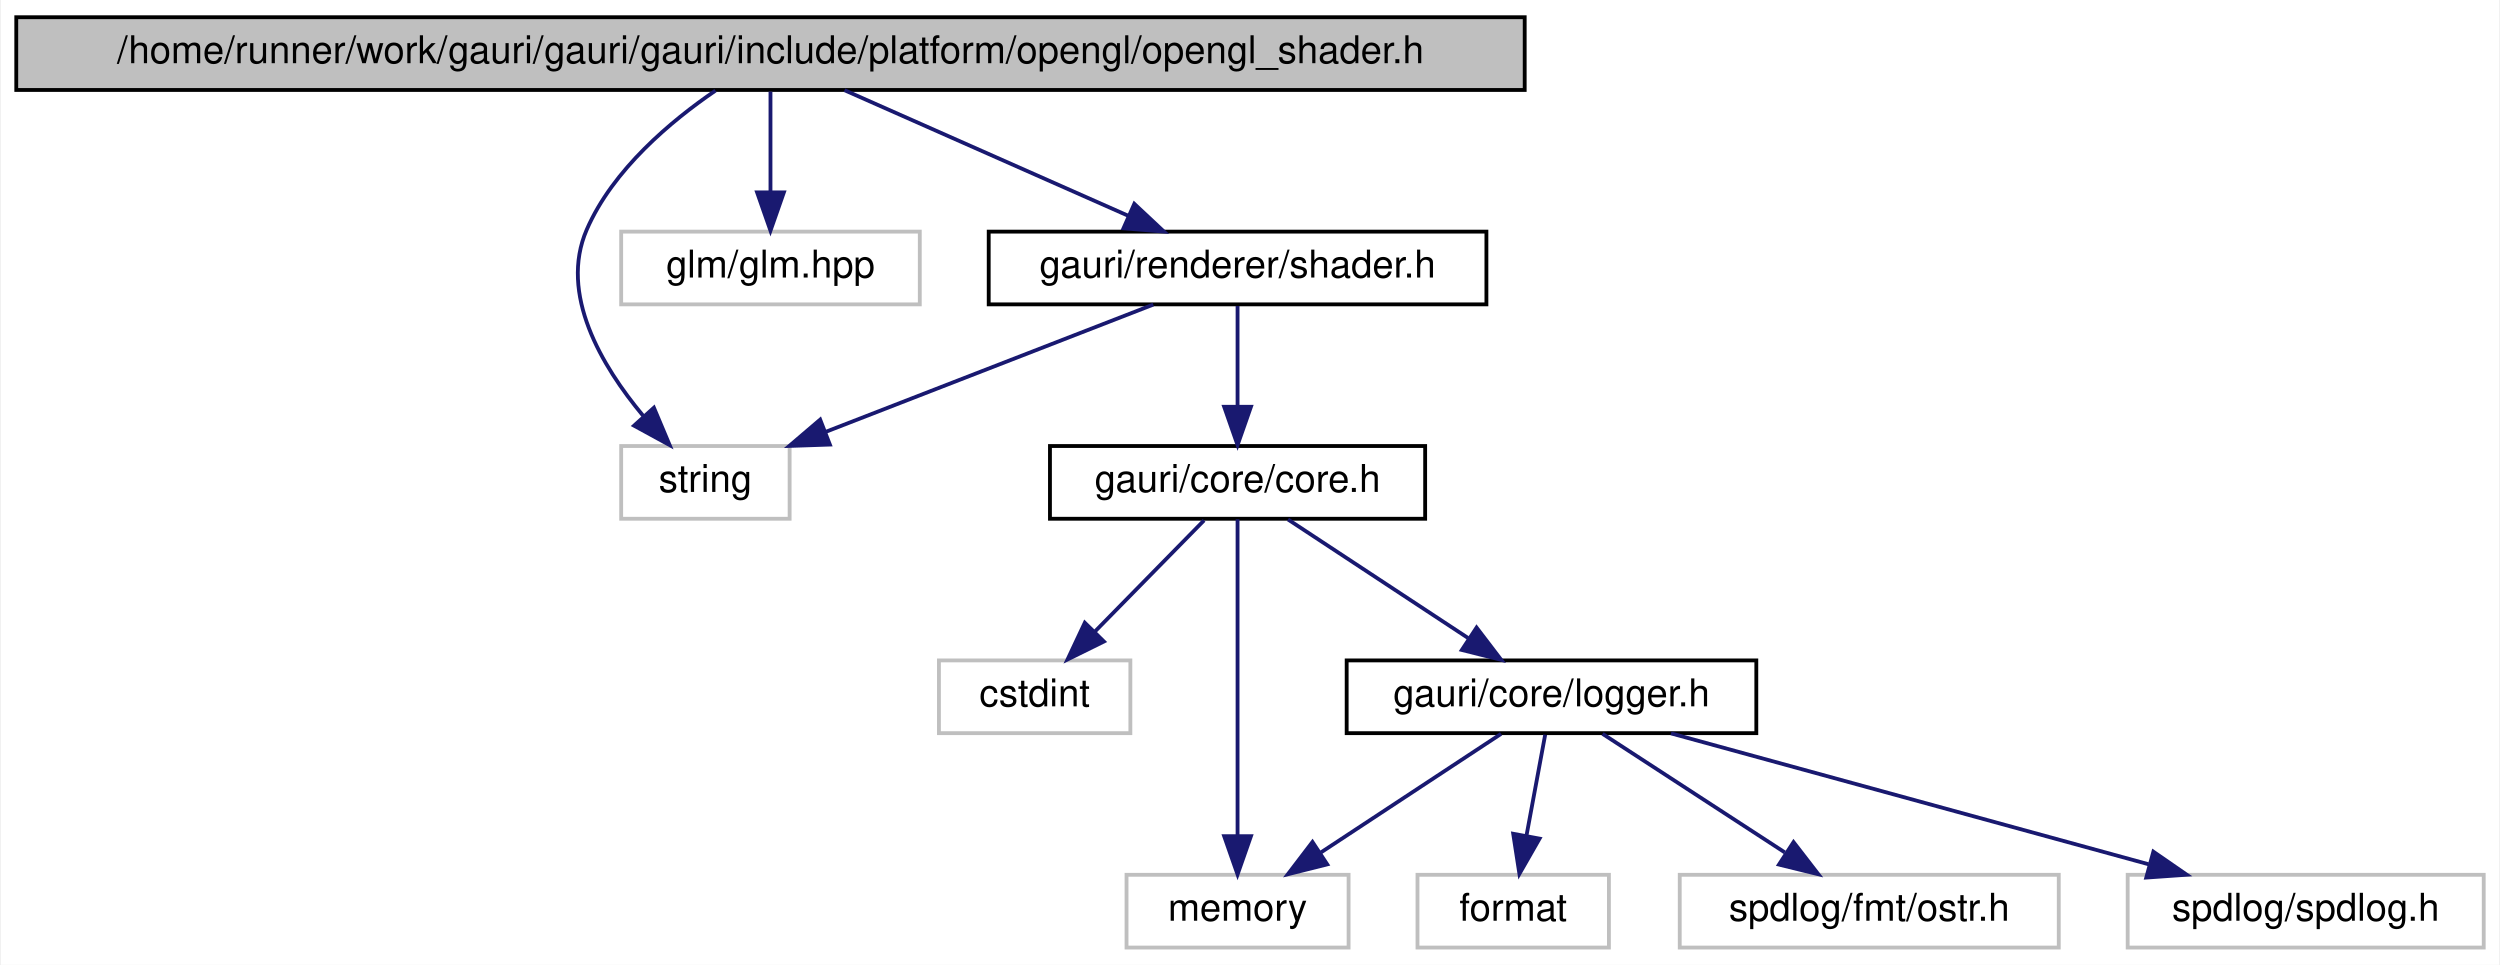
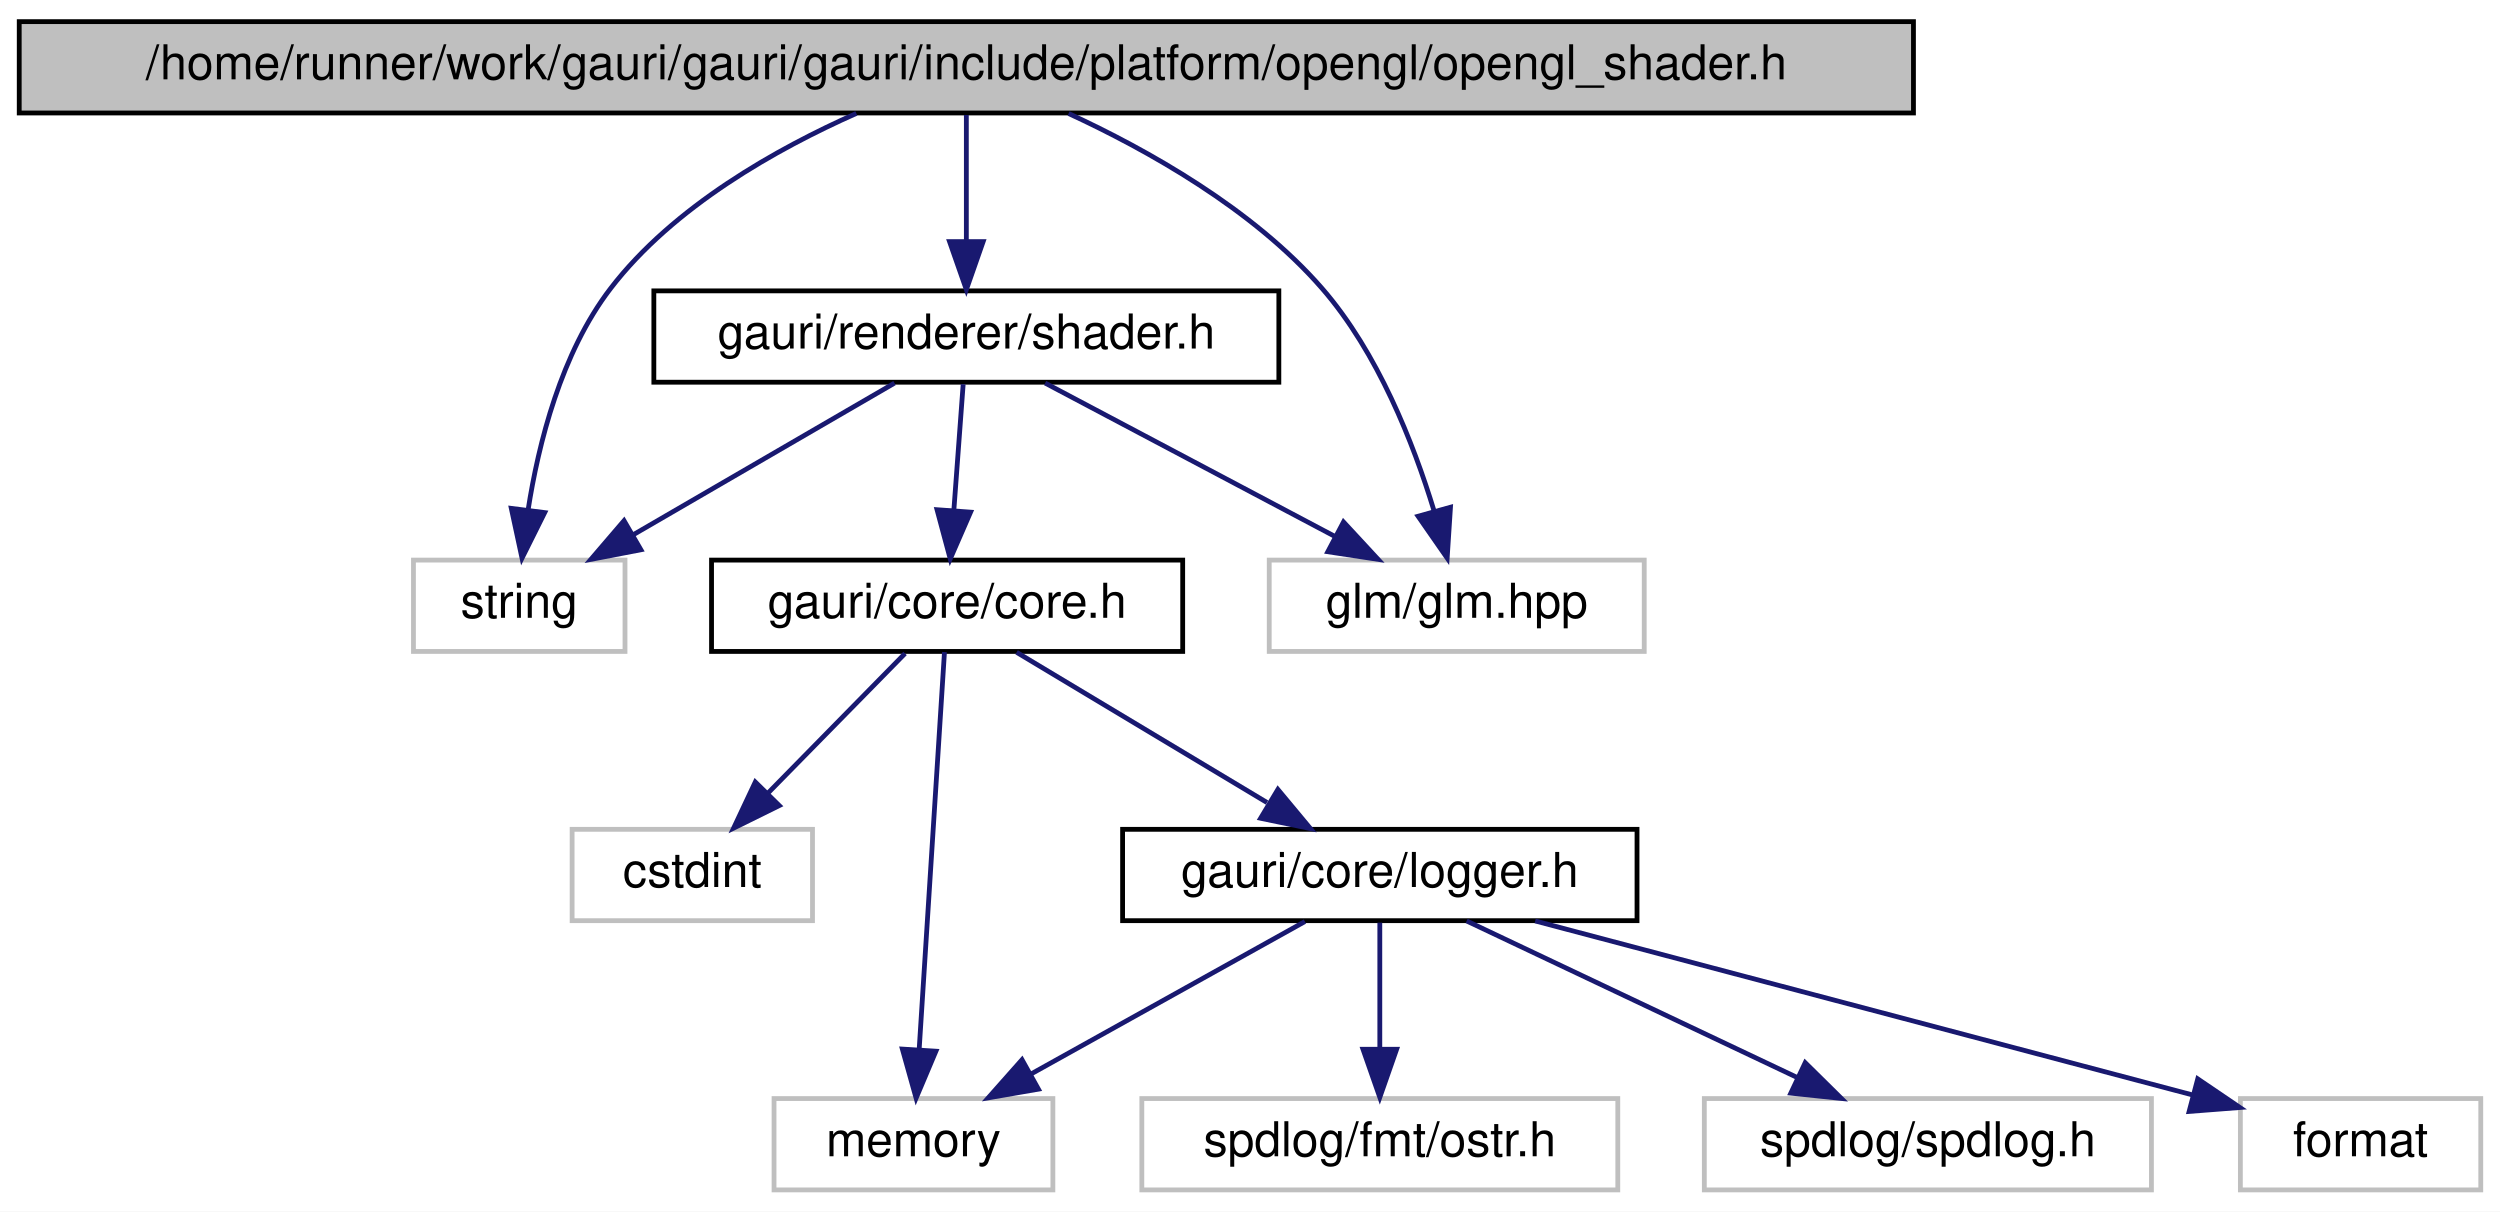
- <svg xmlns="http://www.w3.org/2000/svg" xmlns:xlink="http://www.w3.org/1999/xlink" width="653pt" height="252pt" viewBox="0.00 0.00 652.50 252.00">
+ <svg xmlns="http://www.w3.org/2000/svg" xmlns:xlink="http://www.w3.org/1999/xlink" width="520pt" height="252pt" viewBox="0.00 0.00 520.00 252.00">
  <g id="graph0" class="graph" transform="scale(1 1) rotate(0) translate(4 248)">
-     <polygon fill="white" stroke="transparent" points="-4,4 -4,-248 648.5,-248 648.5,4 -4,4" />
+     <polygon fill="white" stroke="transparent" points="-4,4 -4,-248 516,-248 516,4 -4,4" />
    <g id="node1" class="node">
      <g id="a_node1">
        <a xlink:title=" ">
          <polygon fill="#bfbfbf" stroke="black" points="0,-224.5 0,-243.5 394,-243.5 394,-224.5 0,-224.5" />
          <text text-anchor="middle" x="197" y="-231.5" font-family="Helvetica,sans-Serif" font-size="10.00">/home/runner/work/gauri/gauri/gauri/include/platform/opengl/opengl_shader.h</text>
        </a>
      </g>
    </g>
    <g id="node2" class="node">
      <g id="a_node2">
        <a xlink:title=" ">
-           <polygon fill="white" stroke="#bfbfbf" points="158,-112.5 158,-131.5 202,-131.5 202,-112.5 158,-112.5" />
-           <text text-anchor="middle" x="180" y="-119.5" font-family="Helvetica,sans-Serif" font-size="10.00">string</text>
+           <polygon fill="white" stroke="#bfbfbf" points="82,-112.5 82,-131.5 126,-131.5 126,-112.5 82,-112.5" />
+           <text text-anchor="middle" x="104" y="-119.5" font-family="Helvetica,sans-Serif" font-size="10.00">string</text>
        </a>
      </g>
    </g>
    <g id="edge1" class="edge">
-       <path fill="none" stroke="midnightblue" d="M182.63,-224.33C171.12,-216.47 155.81,-203.72 149,-188 141.74,-171.25 152.85,-152.46 163.73,-139.41" />
-       <polygon fill="midnightblue" stroke="midnightblue" points="166.55,-141.51 170.66,-131.74 161.36,-136.82 166.55,-141.51" />
+       <path fill="none" stroke="midnightblue" d="M174.12,-224.41C157.64,-217.1 136.09,-205.06 123,-188 112.72,-174.6 108,-155.78 105.83,-141.84" />
+       <polygon fill="midnightblue" stroke="midnightblue" points="109.3,-141.38 104.58,-131.9 102.35,-142.26 109.3,-141.38" />
    </g>
    <g id="node3" class="node">
      <g id="a_node3">
        <a xlink:title=" ">
-           <polygon fill="white" stroke="#bfbfbf" points="158,-168.5 158,-187.5 236,-187.5 236,-168.5 158,-168.5" />
-           <text text-anchor="middle" x="197" y="-175.5" font-family="Helvetica,sans-Serif" font-size="10.00">glm/glm.hpp</text>
+           <polygon fill="white" stroke="#bfbfbf" points="260,-112.5 260,-131.5 338,-131.5 338,-112.5 260,-112.5" />
+           <text text-anchor="middle" x="299" y="-119.5" font-family="Helvetica,sans-Serif" font-size="10.00">glm/glm.hpp</text>
        </a>
      </g>
    </g>
    <g id="edge2" class="edge">
-       <path fill="none" stroke="midnightblue" d="M197,-224.08C197,-217.01 197,-206.86 197,-197.99" />
-       <polygon fill="midnightblue" stroke="midnightblue" points="200.5,-197.75 197,-187.75 193.5,-197.75 200.5,-197.75" />
+       <path fill="none" stroke="midnightblue" d="M218.27,-224.39C234.55,-216.87 256.6,-204.57 271,-188 282.58,-174.68 289.98,-155.85 294.24,-141.88" />
+       <polygon fill="midnightblue" stroke="midnightblue" points="297.7,-142.5 297.01,-131.92 290.96,-140.62 297.7,-142.5" />
    </g>
    <g id="node4" class="node">
      <g id="a_node4">
        <a xlink:href="shader_8h.html" target="_top" xlink:title=" ">
-           <polygon fill="white" stroke="black" points="254,-168.5 254,-187.5 384,-187.5 384,-168.5 254,-168.5" />
-           <text text-anchor="middle" x="319" y="-175.5" font-family="Helvetica,sans-Serif" font-size="10.00">gauri/renderer/shader.h</text>
+           <polygon fill="white" stroke="black" points="132,-168.5 132,-187.5 262,-187.5 262,-168.5 132,-168.5" />
+           <text text-anchor="middle" x="197" y="-175.5" font-family="Helvetica,sans-Serif" font-size="10.00">gauri/renderer/shader.h</text>
        </a>
      </g>
    </g>
    <g id="edge3" class="edge">
-       <path fill="none" stroke="midnightblue" d="M216.33,-224.44C236.32,-215.6 267.74,-201.69 290.56,-191.59" />
-       <polygon fill="midnightblue" stroke="midnightblue" points="292.03,-194.76 299.76,-187.52 289.2,-188.36 292.03,-194.76" />
+       <path fill="none" stroke="midnightblue" d="M197,-224.08C197,-217.01 197,-206.86 197,-197.99" />
+       <polygon fill="midnightblue" stroke="midnightblue" points="200.5,-197.75 197,-187.75 193.5,-197.75 200.5,-197.75" />
+     </g>
+     <g id="edge5" class="edge">
+       <path fill="none" stroke="midnightblue" d="M182.06,-168.32C167.41,-159.82 144.87,-146.73 127.76,-136.8" />
+       <polygon fill="midnightblue" stroke="midnightblue" points="129.31,-133.65 118.9,-131.65 125.8,-139.7 129.31,-133.65" />
    </g>
    <g id="edge4" class="edge">
-       <path fill="none" stroke="midnightblue" d="M296.98,-168.44C273.9,-159.48 237.44,-145.31 211.36,-135.18" />
-       <polygon fill="midnightblue" stroke="midnightblue" points="212.51,-131.88 201.92,-131.52 209.98,-138.4 212.51,-131.88" />
+       <path fill="none" stroke="midnightblue" d="M213.39,-168.32C229.67,-159.7 254.87,-146.36 273.72,-136.39" />
+       <polygon fill="midnightblue" stroke="midnightblue" points="275.45,-139.43 282.65,-131.65 272.18,-133.24 275.45,-139.43" />
    </g>
    <g id="node5" class="node">
      <g id="a_node5">
        <a xlink:href="core_8h.html" target="_top" xlink:title=" ">
-           <polygon fill="white" stroke="black" points="270,-112.5 270,-131.5 368,-131.5 368,-112.5 270,-112.5" />
-           <text text-anchor="middle" x="319" y="-119.5" font-family="Helvetica,sans-Serif" font-size="10.00">gauri/core/core.h</text>
+           <polygon fill="white" stroke="black" points="144,-112.5 144,-131.5 242,-131.5 242,-112.5 144,-112.5" />
+           <text text-anchor="middle" x="193" y="-119.5" font-family="Helvetica,sans-Serif" font-size="10.00">gauri/core/core.h</text>
        </a>
      </g>
    </g>
-     <g id="edge5" class="edge">
-       <path fill="none" stroke="midnightblue" d="M319,-168.08C319,-161.01 319,-150.86 319,-141.99" />
-       <polygon fill="midnightblue" stroke="midnightblue" points="322.5,-141.75 319,-131.75 315.5,-141.75 322.5,-141.75" />
+     <g id="edge6" class="edge">
+       <path fill="none" stroke="midnightblue" d="M196.34,-168.08C195.82,-161.01 195.06,-150.86 194.41,-141.99" />
+       <polygon fill="midnightblue" stroke="midnightblue" points="197.88,-141.47 193.65,-131.75 190.9,-141.98 197.88,-141.47" />
    </g>
    <g id="node6" class="node">
      <g id="a_node6">
        <a xlink:title=" ">
-           <polygon fill="white" stroke="#bfbfbf" points="241,-56.5 241,-75.5 291,-75.5 291,-56.5 241,-56.5" />
-           <text text-anchor="middle" x="266" y="-63.5" font-family="Helvetica,sans-Serif" font-size="10.00">cstdint</text>
+           <polygon fill="white" stroke="#bfbfbf" points="115,-56.5 115,-75.5 165,-75.5 165,-56.5 115,-56.5" />
+           <text text-anchor="middle" x="140" y="-63.5" font-family="Helvetica,sans-Serif" font-size="10.00">cstdint</text>
        </a>
      </g>
    </g>
-     <g id="edge6" class="edge">
-       <path fill="none" stroke="midnightblue" d="M310.25,-112.08C302.53,-104.22 291.1,-92.57 281.78,-83.08" />
-       <polygon fill="midnightblue" stroke="midnightblue" points="284.09,-80.44 274.59,-75.75 279.1,-85.34 284.09,-80.44" />
+     <g id="edge7" class="edge">
+       <path fill="none" stroke="midnightblue" d="M184.25,-112.08C176.53,-104.22 165.1,-92.57 155.78,-83.08" />
+       <polygon fill="midnightblue" stroke="midnightblue" points="158.09,-80.44 148.59,-75.75 153.1,-85.34 158.09,-80.44" />
    </g>
    <g id="node7" class="node">
      <g id="a_node7">
        <a xlink:title=" ">
-           <polygon fill="white" stroke="#bfbfbf" points="290,-0.5 290,-19.5 348,-19.5 348,-0.5 290,-0.5" />
-           <text text-anchor="middle" x="319" y="-7.5" font-family="Helvetica,sans-Serif" font-size="10.00">memory</text>
+           <polygon fill="white" stroke="#bfbfbf" points="157,-0.5 157,-19.5 215,-19.5 215,-0.5 157,-0.5" />
+           <text text-anchor="middle" x="186" y="-7.5" font-family="Helvetica,sans-Serif" font-size="10.00">memory</text>
        </a>
      </g>
    </g>
-     <g id="edge7" class="edge">
-       <path fill="none" stroke="midnightblue" d="M319,-112.37C319,-94.62 319,-53.67 319,-29.6" />
-       <polygon fill="midnightblue" stroke="midnightblue" points="322.5,-29.59 319,-19.59 315.5,-29.59 322.5,-29.59" />
+     <g id="edge8" class="edge">
+       <path fill="none" stroke="midnightblue" d="M192.45,-112.37C191.32,-94.62 188.72,-53.67 187.18,-29.6" />
+       <polygon fill="midnightblue" stroke="midnightblue" points="190.67,-29.35 186.55,-19.59 183.69,-29.79 190.67,-29.35" />
    </g>
    <g id="node8" class="node">
      <g id="a_node8">
        <a xlink:href="logger_8h.html" target="_top" xlink:title=" ">
-           <polygon fill="white" stroke="black" points="347.5,-56.5 347.5,-75.5 454.5,-75.5 454.5,-56.5 347.5,-56.5" />
-           <text text-anchor="middle" x="401" y="-63.5" font-family="Helvetica,sans-Serif" font-size="10.00">gauri/core/logger.h</text>
+           <polygon fill="white" stroke="black" points="229.5,-56.5 229.5,-75.5 336.5,-75.5 336.5,-56.5 229.5,-56.5" />
+           <text text-anchor="middle" x="283" y="-63.5" font-family="Helvetica,sans-Serif" font-size="10.00">gauri/core/logger.h</text>
        </a>
      </g>
    </g>
-     <g id="edge8" class="edge">
-       <path fill="none" stroke="midnightblue" d="M332.17,-112.32C344.85,-103.98 364.23,-91.21 379.21,-81.35" />
-       <polygon fill="midnightblue" stroke="midnightblue" points="381.43,-84.08 387.86,-75.65 377.58,-78.23 381.43,-84.08" />
+     <g id="edge9" class="edge">
+       <path fill="none" stroke="midnightblue" d="M207.46,-112.32C221.5,-103.9 243.05,-90.97 259.54,-81.07" />
+       <polygon fill="midnightblue" stroke="midnightblue" points="261.8,-83.8 268.58,-75.65 258.2,-77.8 261.8,-83.8" />
    </g>
-     <g id="edge10" class="edge">
-       <path fill="none" stroke="midnightblue" d="M387.83,-56.32C375.15,-47.98 355.77,-35.21 340.79,-25.35" />
-       <polygon fill="midnightblue" stroke="midnightblue" points="342.42,-22.23 332.14,-19.65 338.57,-28.08 342.42,-22.23" />
+     <g id="edge11" class="edge">
+       <path fill="none" stroke="midnightblue" d="M267.42,-56.32C252,-47.74 228.19,-34.49 210.29,-24.52" />
+       <polygon fill="midnightblue" stroke="midnightblue" points="211.99,-21.46 201.55,-19.65 208.58,-27.58 211.99,-21.46" />
    </g>
    <g id="node9" class="node">
      <g id="a_node9">
        <a xlink:title=" ">
-           <polygon fill="white" stroke="#bfbfbf" points="366,-0.5 366,-19.5 416,-19.5 416,-0.5 366,-0.5" />
-           <text text-anchor="middle" x="391" y="-7.5" font-family="Helvetica,sans-Serif" font-size="10.00">format</text>
+           <polygon fill="white" stroke="#bfbfbf" points="462,-0.5 462,-19.5 512,-19.5 512,-0.5 462,-0.5" />
+           <text text-anchor="middle" x="487" y="-7.5" font-family="Helvetica,sans-Serif" font-size="10.00">format</text>
        </a>
      </g>
    </g>
-     <g id="edge9" class="edge">
-       <path fill="none" stroke="midnightblue" d="M399.35,-56.08C398.02,-48.93 396.12,-38.64 394.46,-29.69" />
-       <polygon fill="midnightblue" stroke="midnightblue" points="397.88,-28.95 392.62,-19.75 391,-30.22 397.88,-28.95" />
+     <g id="edge10" class="edge">
+       <path fill="none" stroke="midnightblue" d="M315.32,-56.44C352.66,-46.56 413.85,-30.36 452.2,-20.21" />
+       <polygon fill="midnightblue" stroke="midnightblue" points="453.13,-23.59 461.9,-17.64 451.34,-16.82 453.13,-23.59" />
    </g>
    <g id="node10" class="node">
      <g id="a_node10">
        <a xlink:title=" ">
-           <polygon fill="white" stroke="#bfbfbf" points="434.5,-0.5 434.5,-19.5 533.5,-19.5 533.5,-0.5 434.5,-0.5" />
-           <text text-anchor="middle" x="484" y="-7.5" font-family="Helvetica,sans-Serif" font-size="10.00">spdlog/fmt/ostr.h</text>
+           <polygon fill="white" stroke="#bfbfbf" points="233.5,-0.5 233.5,-19.5 332.5,-19.5 332.5,-0.5 233.5,-0.5" />
+           <text text-anchor="middle" x="283" y="-7.5" font-family="Helvetica,sans-Serif" font-size="10.00">spdlog/fmt/ostr.h</text>
        </a>
      </g>
    </g>
-     <g id="edge11" class="edge">
-       <path fill="none" stroke="midnightblue" d="M414.34,-56.32C427.16,-47.98 446.78,-35.21 461.94,-25.35" />
-       <polygon fill="midnightblue" stroke="midnightblue" points="464.22,-28.04 470.7,-19.65 460.41,-22.17 464.22,-28.04" />
+     <g id="edge12" class="edge">
+       <path fill="none" stroke="midnightblue" d="M283,-56.08C283,-49.01 283,-38.86 283,-29.99" />
+       <polygon fill="midnightblue" stroke="midnightblue" points="286.5,-29.75 283,-19.75 279.5,-29.75 286.5,-29.75" />
    </g>
    <g id="node11" class="node">
      <g id="a_node11">
        <a xlink:title=" ">
-           <polygon fill="white" stroke="#bfbfbf" points="551.5,-0.5 551.5,-19.5 644.5,-19.5 644.5,-0.5 551.5,-0.5" />
-           <text text-anchor="middle" x="598" y="-7.5" font-family="Helvetica,sans-Serif" font-size="10.00">spdlog/spdlog.h</text>
+           <polygon fill="white" stroke="#bfbfbf" points="350.5,-0.5 350.5,-19.5 443.5,-19.5 443.5,-0.5 350.5,-0.5" />
+           <text text-anchor="middle" x="397" y="-7.5" font-family="Helvetica,sans-Serif" font-size="10.00">spdlog/spdlog.h</text>
        </a>
      </g>
    </g>
-     <g id="edge12" class="edge">
-       <path fill="none" stroke="midnightblue" d="M432.22,-56.44C465.93,-47.2 519.8,-32.44 556.93,-22.26" />
-       <polygon fill="midnightblue" stroke="midnightblue" points="558.21,-25.54 566.93,-19.52 556.36,-18.78 558.21,-25.54" />
+     <g id="edge13" class="edge">
+       <path fill="none" stroke="midnightblue" d="M301.06,-56.44C319.57,-47.68 348.58,-33.94 369.86,-23.86" />
+       <polygon fill="midnightblue" stroke="midnightblue" points="371.48,-26.96 379.02,-19.52 368.49,-20.63 371.48,-26.96" />
    </g>
  </g>
</svg>
